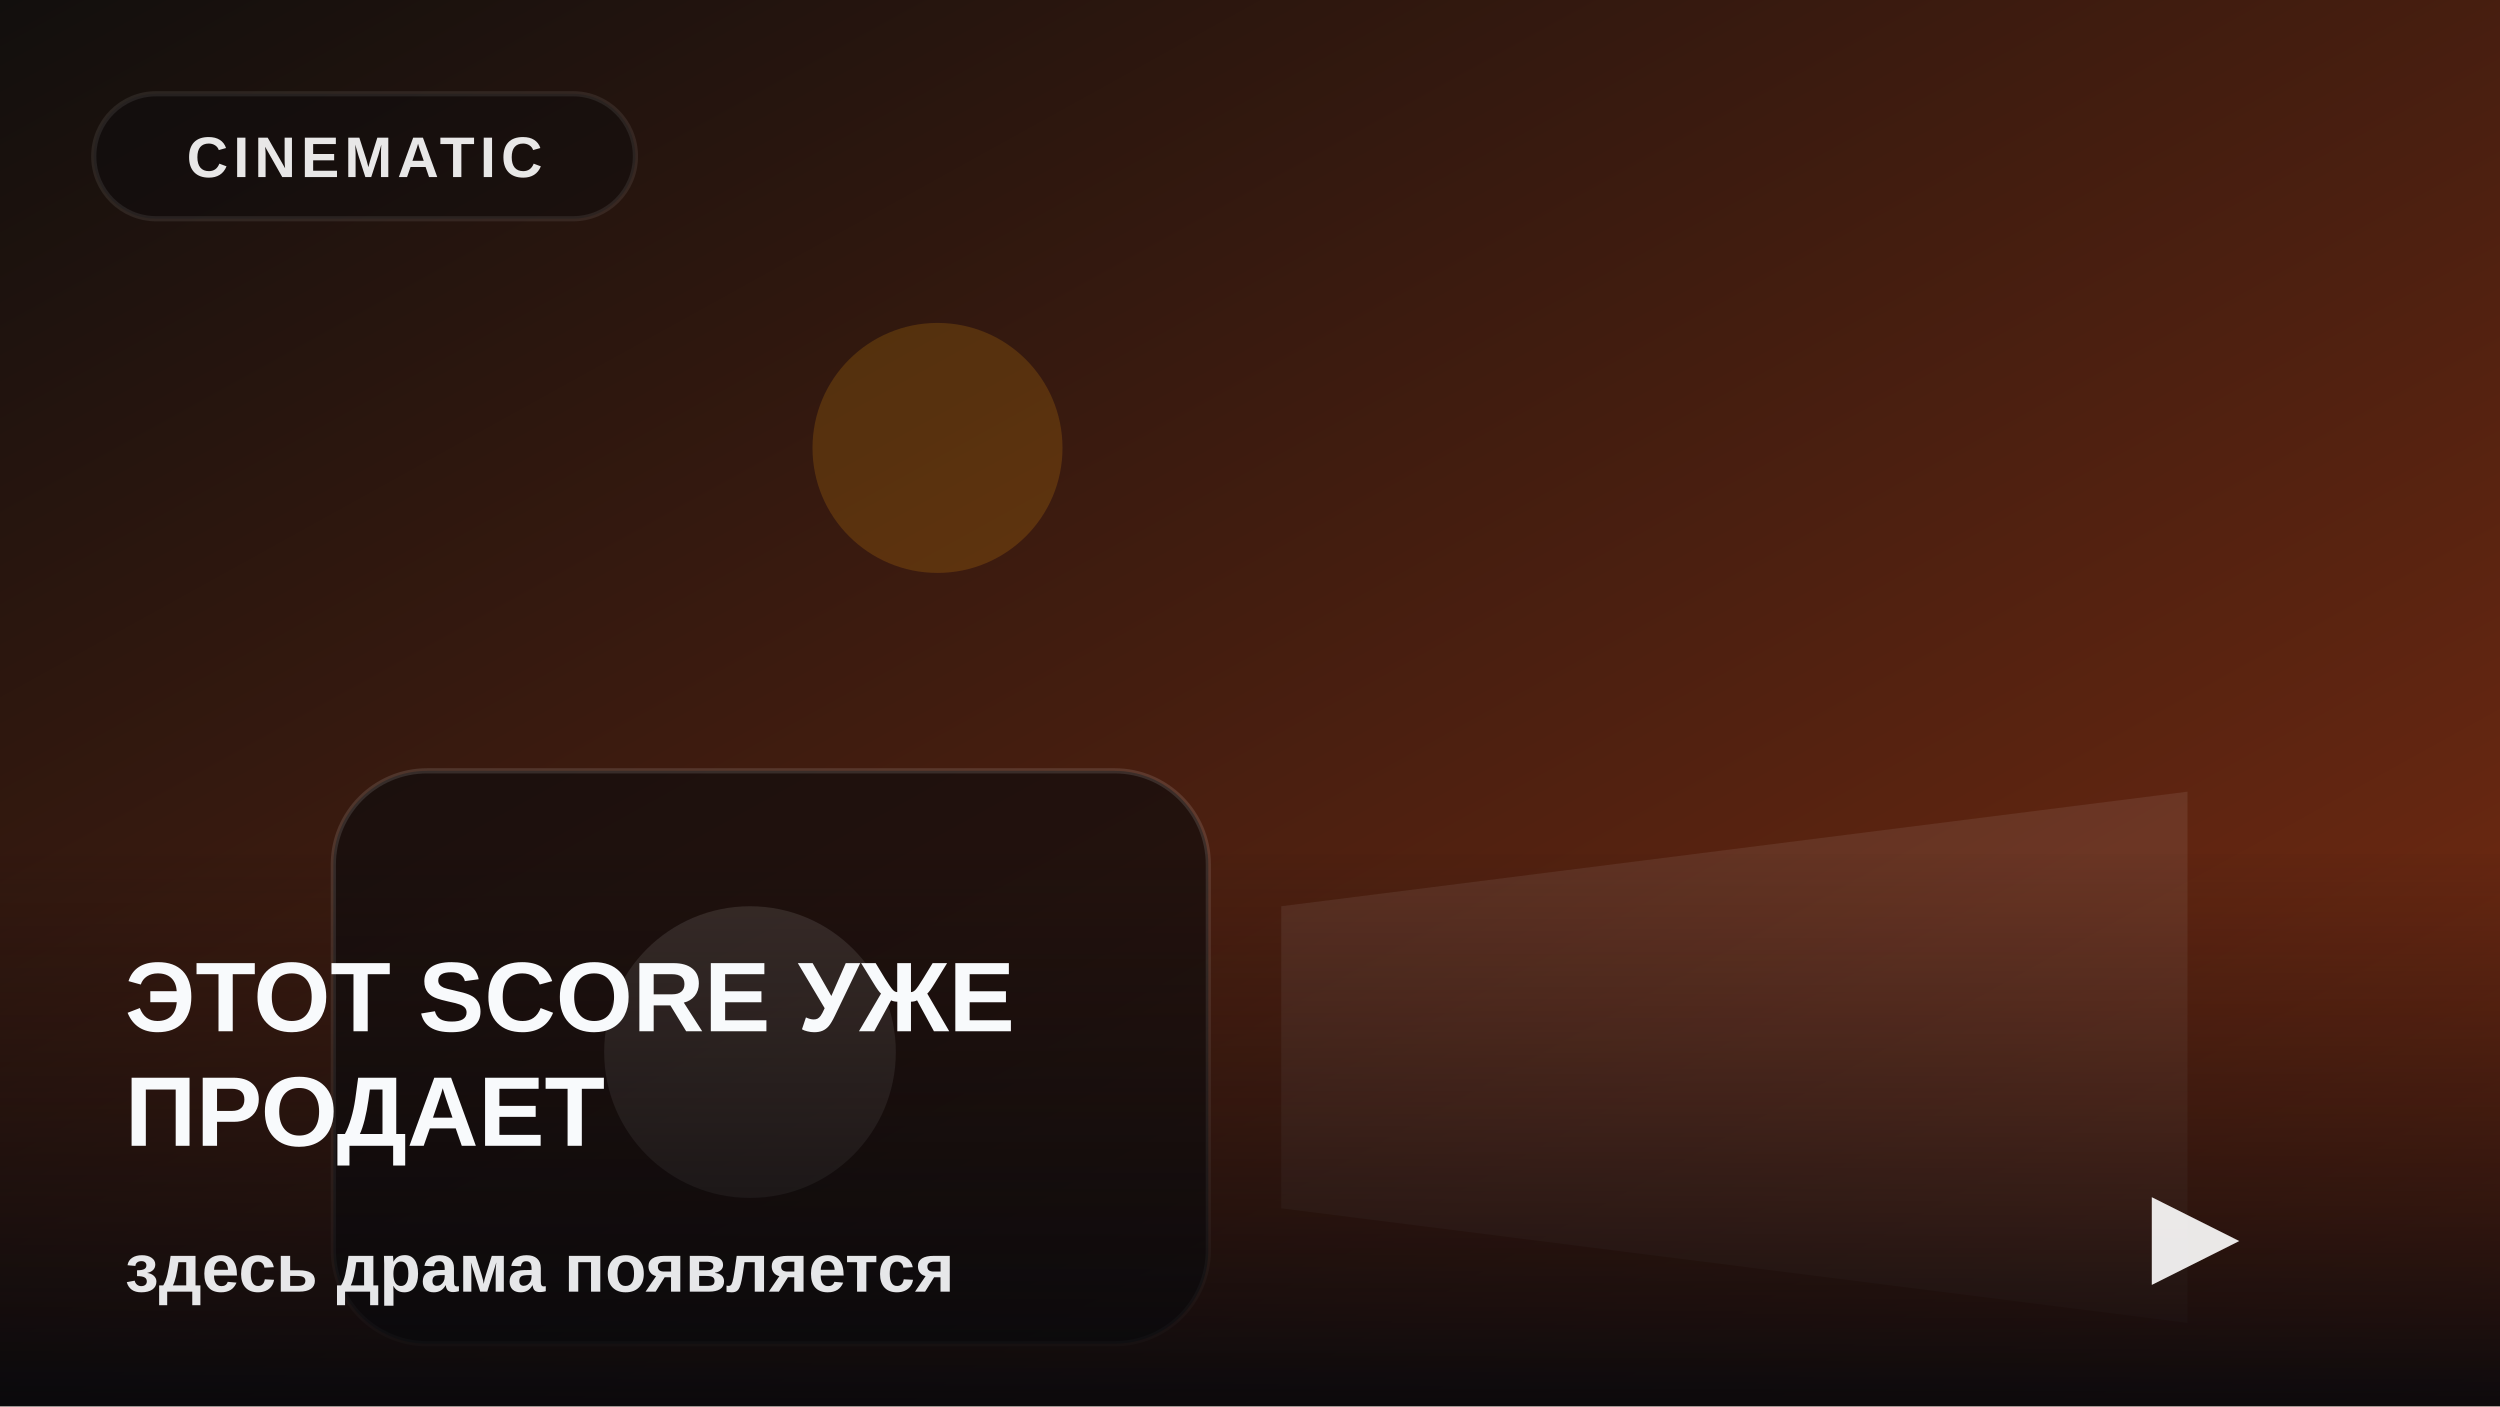
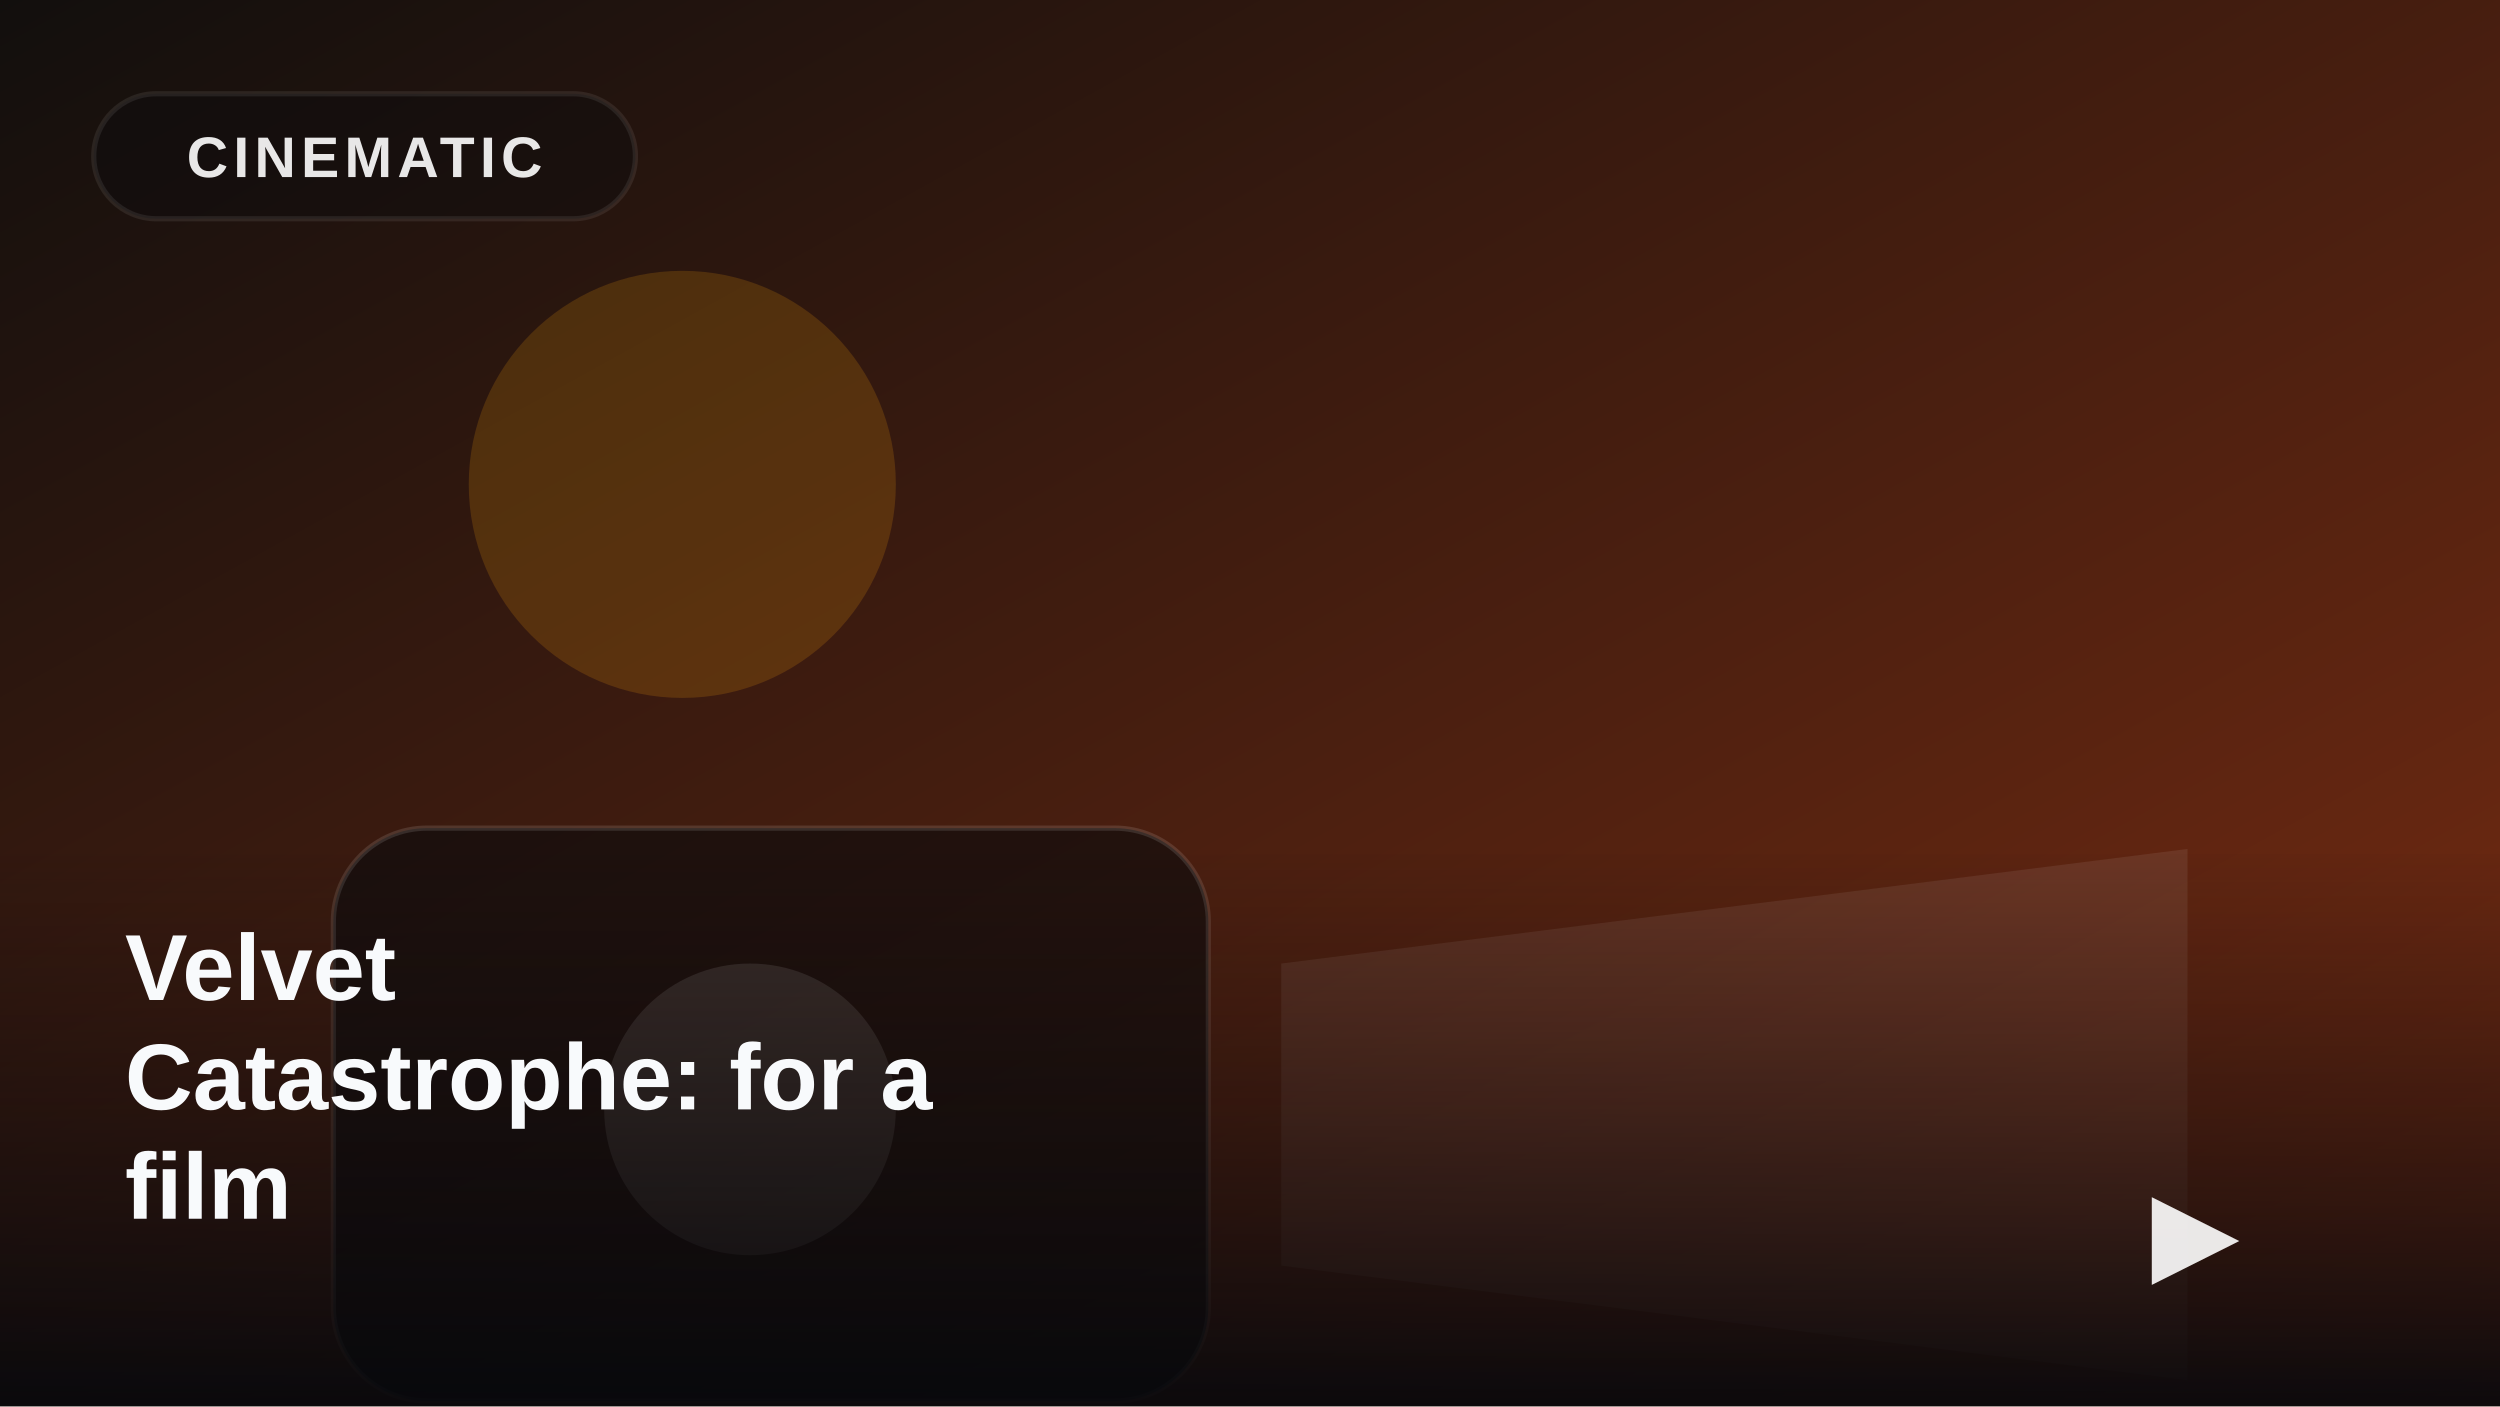
<svg xmlns="http://www.w3.org/2000/svg" viewBox="0 0 480 270" preserveAspectRatio="xMidYMid slice">
  <defs>
    <linearGradient id="bg-77" x1="0" y1="0" x2="1" y2="1">
      <stop offset="0%" stop-color="#120f0d" />
      <stop offset="100%" stop-color="#7c2d12" />
    </linearGradient>
    <linearGradient id="panel-77" x1="0" y1="1" x2="0" y2="0">
      <stop offset="0%" stop-color="rgba(6,8,12,0.94)" />
      <stop offset="100%" stop-color="rgba(6,8,12,0.02)" />
    </linearGradient>
  </defs>
  <rect width="480" height="270" fill="url(#bg-77)" />
-   <circle cx="180" cy="86" r="24" fill="#f59e0b" opacity="0.18" />
-   <rect x="64" y="148" width="168" height="110" rx="18" fill="rgba(10,10,12,0.62)" stroke="rgba(255,255,255,0.12)" />
-   <path d="M246 174L420 152L420 254L246 232Z" fill="rgba(255,255,255,0.08)" />
-   <circle cx="144" cy="202" r="28" fill="rgba(255,255,255,0.12)" />
+   <circle cx="131" cy="93" r="41" fill="#f59e0b" opacity="0.18" />
+   <rect x="64" y="159" width="168" height="110" rx="18" fill="rgba(10,10,12,0.62)" stroke="rgba(255,255,255,0.12)" />
+   <path d="M246 185L420 163L420 265L246 243Z" fill="rgba(255,255,255,0.08)" />
+   <circle cx="144" cy="213" r="28" fill="rgba(255,255,255,0.12)" />
  <rect y="164" width="480" height="106" fill="url(#panel-77)" />
  <rect x="18" y="18" width="104" height="24" rx="12" fill="rgba(10,10,12,0.42)" stroke="rgba(255,255,255,0.08)" />
  <text x="70" y="34" fill="rgba(255,255,255,0.9)" font-family="Arial, sans-serif" font-size="11" font-weight="700" text-anchor="middle" letter-spacing="1">CINEMATIC</text>
-   <text x="24" y="198" fill="#f8fafc" fill-opacity="1" font-family="Arial, sans-serif" font-size="19" font-weight="800">
-     <tspan x="24" dy="0">ЭТОТ SCORE УЖЕ</tspan>
-     <tspan x="24" dy="22">ПРОДАЕТ</tspan>
-   </text>
-   <text x="24" y="248" fill="rgba(248,250,252,0.92)" fill-opacity="1" font-family="Arial, sans-serif" font-size="13" font-weight="600">
-     <tspan x="24" dy="0">здесь драма появляется</tspan>
+   <text x="24" y="192" fill="#f8fafc" fill-opacity="1" font-family="Arial, sans-serif" font-size="18" font-weight="800">
+     <tspan x="24" dy="0">Velvet</tspan>
+     <tspan x="24" dy="21">Catastrophe: for a</tspan>
+     <tspan x="24" dy="21">film</tspan>
  </text>
  <text x="430" y="244" fill="rgba(255,255,255,0.9)" font-family="Arial, sans-serif" font-size="22" text-anchor="end">▶</text>
</svg>
